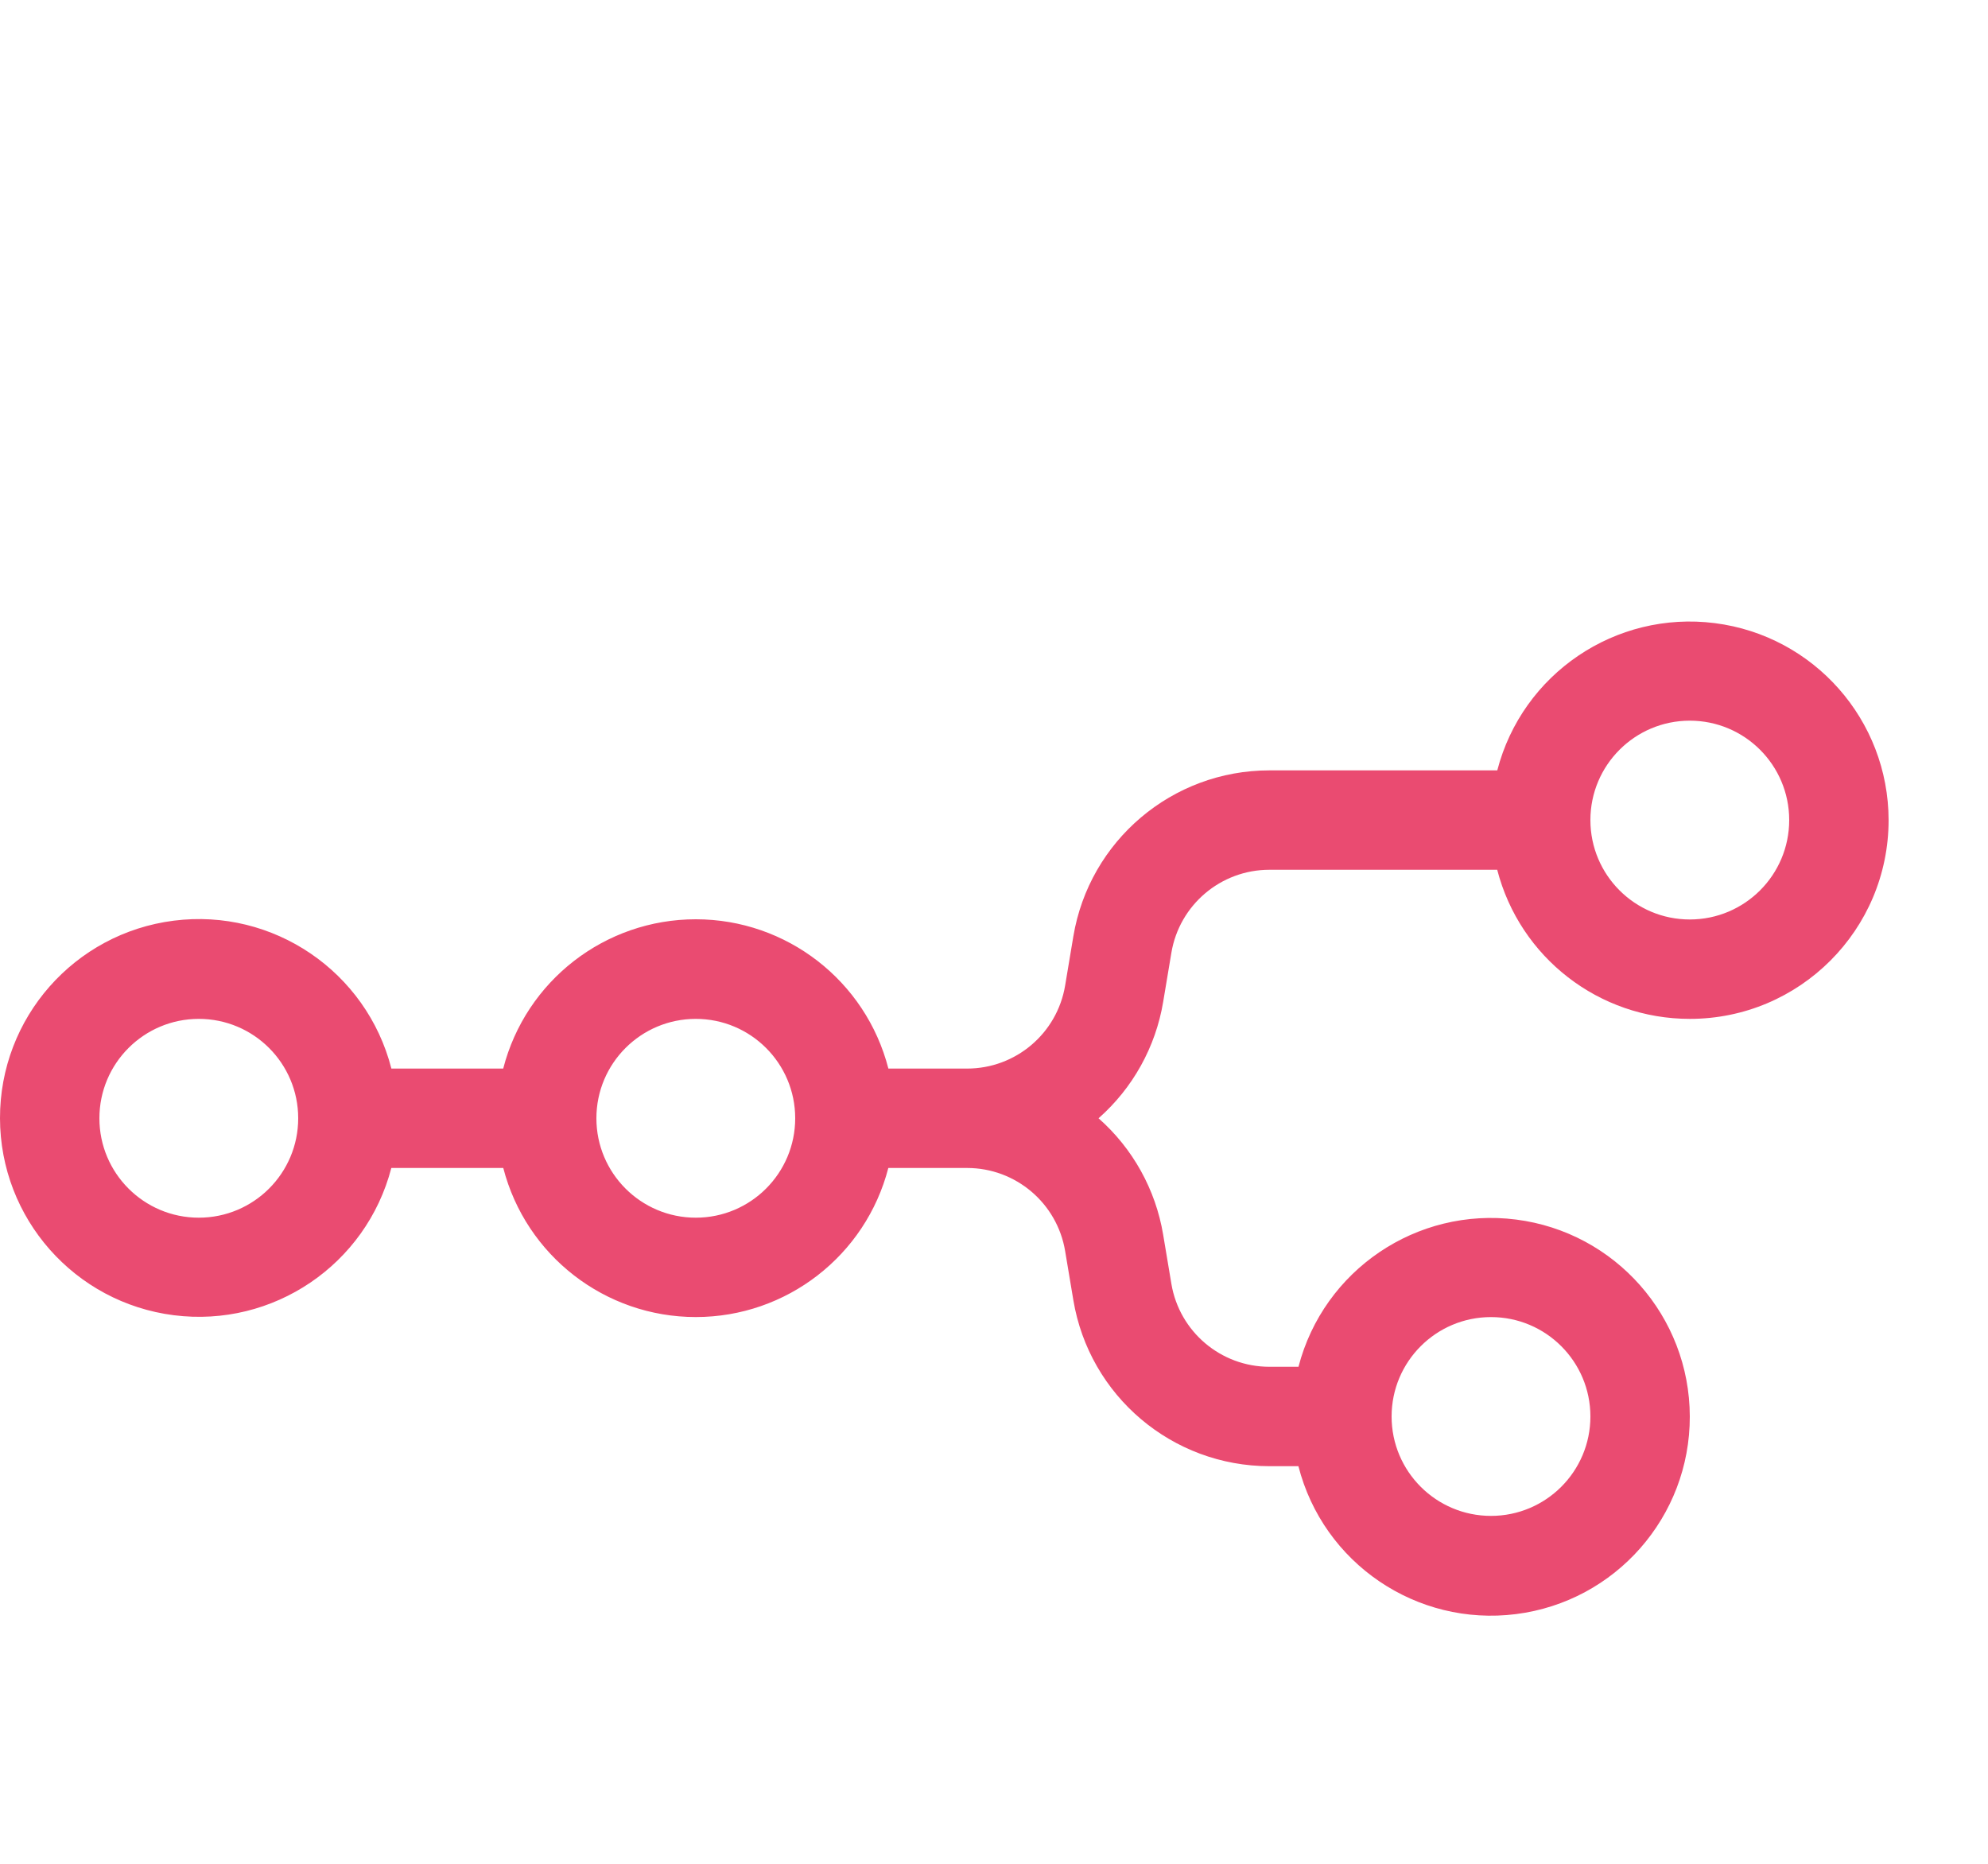
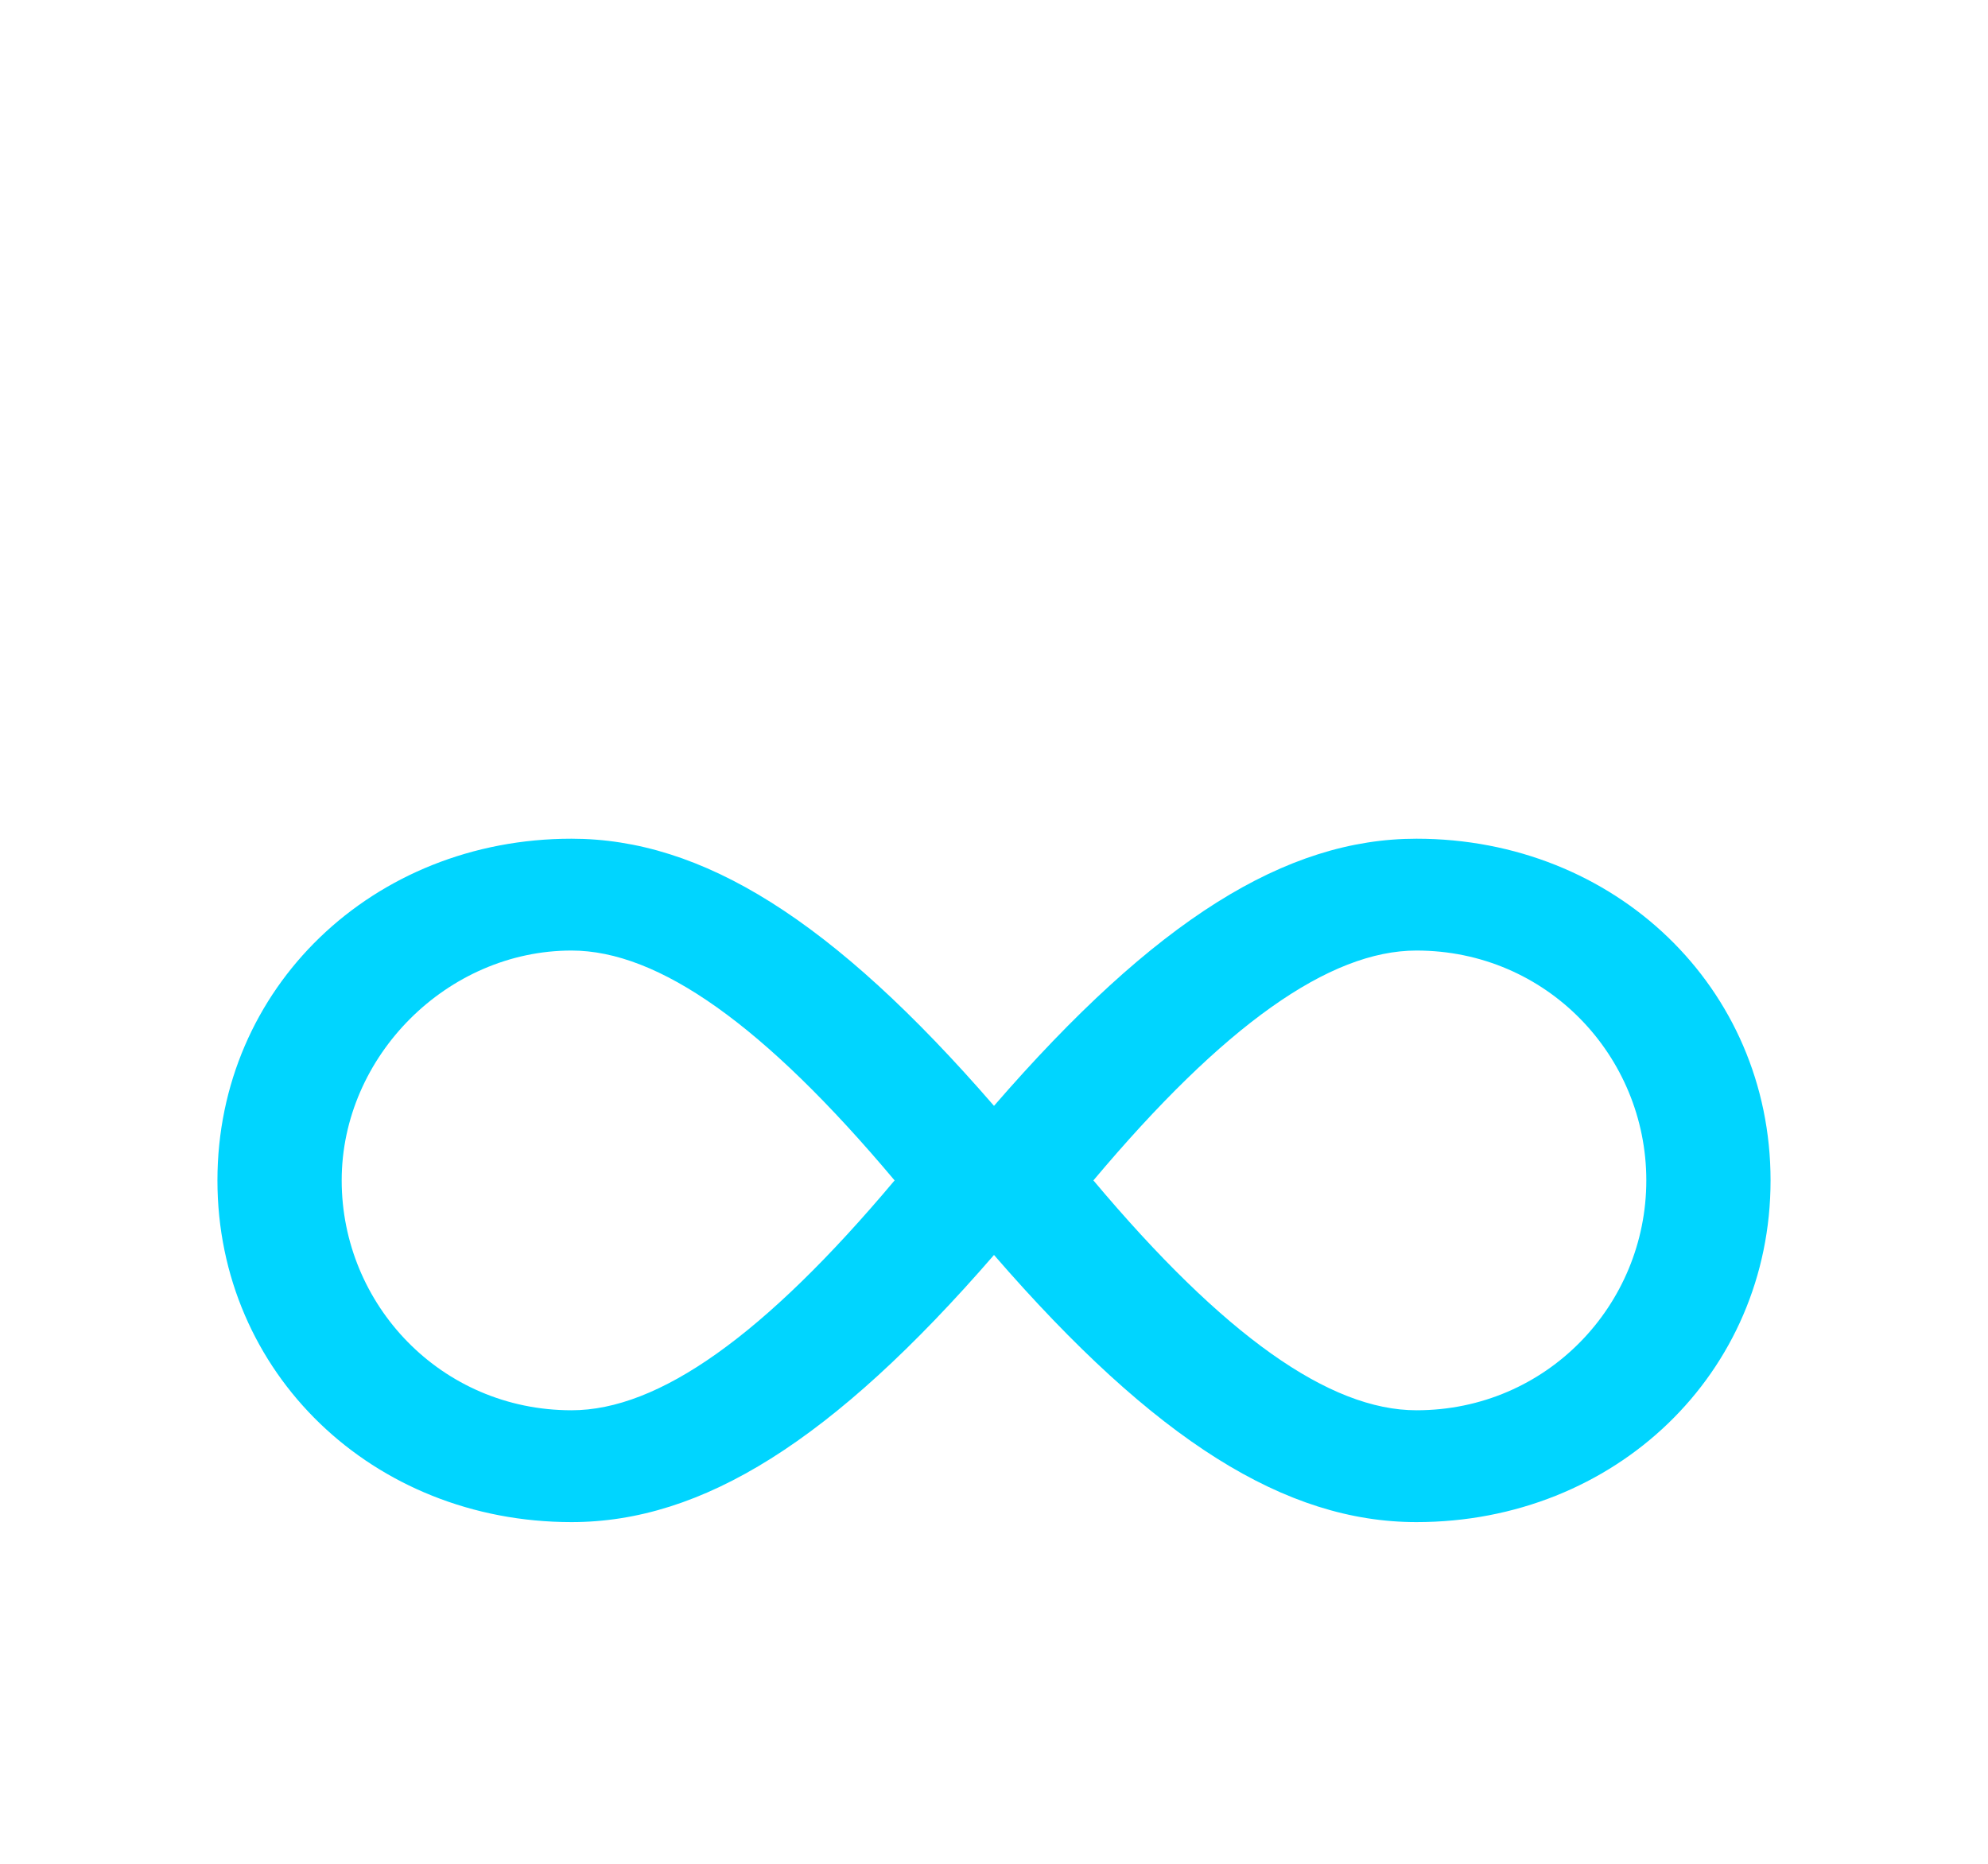
- <svg xmlns="http://www.w3.org/2000/svg" width="32" height="30">
-   <path fill="#EA4B71" fill-rule="evenodd" clip-rule="evenodd" transform="translate(0, 10)" d="M27.2 6.4A3.2 3.2 0 0 1 24.1 4h-3.667a1.6 1.6 0 0 0-1.578 1.337l-.132.79A3.2 3.2 0 0 1 17.683 8a3.2 3.2 0 0 1 1.04 1.874l.132.789A1.6 1.6 0 0 0 20.433 12h.468a3.201 3.201 0 0 1 6.299.8 3.2 3.2 0 0 1-6.3.8h-.467a3.2 3.2 0 0 1-3.156-2.674l-.132-.789A1.6 1.6 0 0 0 15.567 8.8h-1.268a3.201 3.201 0 0 1-6.198 0H6.299A3.201 3.201 0 0 1 0 8a3.2 3.2 0 0 1 6.3-.8h1.8a3.201 3.201 0 0 1 6.2 0h1.267a1.6 1.6 0 0 0 1.578-1.337l.132-.79A3.2 3.2 0 0 1 20.433 2.4h3.668a3.201 3.201 0 0 1 6.299.8 3.2 3.2 0 0 1-3.2 3.2m0-1.6a1.6 1.6 0 1 0 0-3.2 1.6 1.6 0 0 0 0 3.2m-24 4.8a1.6 1.6 0 1 0 0-3.2 1.6 1.6 0 0 0 0 3.2M12.8 8a1.6 1.6 0 1 1-3.2 0 1.6 1.6 0 0 1 3.2 0m12.8 4.8a1.6 1.6 0 1 1-3.2 0 1.6 1.6 0 0 1 3.2 0" />
+ <svg xmlns="http://www.w3.org/2000/svg" width="32" height="30" viewBox="0 0 32 30">
+   <path fill="#00d5ff" d="M22.8,7.5c-2.1,0-4.2,1.3-6.8,4.3c-2.6-3-4.7-4.3-6.8-4.3C6,7.5,3.5,9.9,3.5,13s2.5,5.5,5.7,5.5     c2.1,0,4.2-1.3,6.8-4.3c2.6,3,4.7,4.3,6.8,4.3c3.2,0,5.7-2.4,5.7-5.5S26,7.5,22.8,7.5z M9.2,16.7c-2.1,0-3.7-1.7-3.7-3.7     s1.7-3.7,3.7-3.7c1.4,0,3.1,1.2,5.2,3.7C12.3,15.5,10.6,16.7,9.2,16.7z M22.8,16.7c-1.4,0-3.1-1.2-5.2-3.7c2.1-2.5,3.8-3.7,5.2-3.7     c2.1,0,3.7,1.7,3.7,3.7S24.9,16.7,22.8,16.7z" transform="translate(0,6)" />
</svg>
